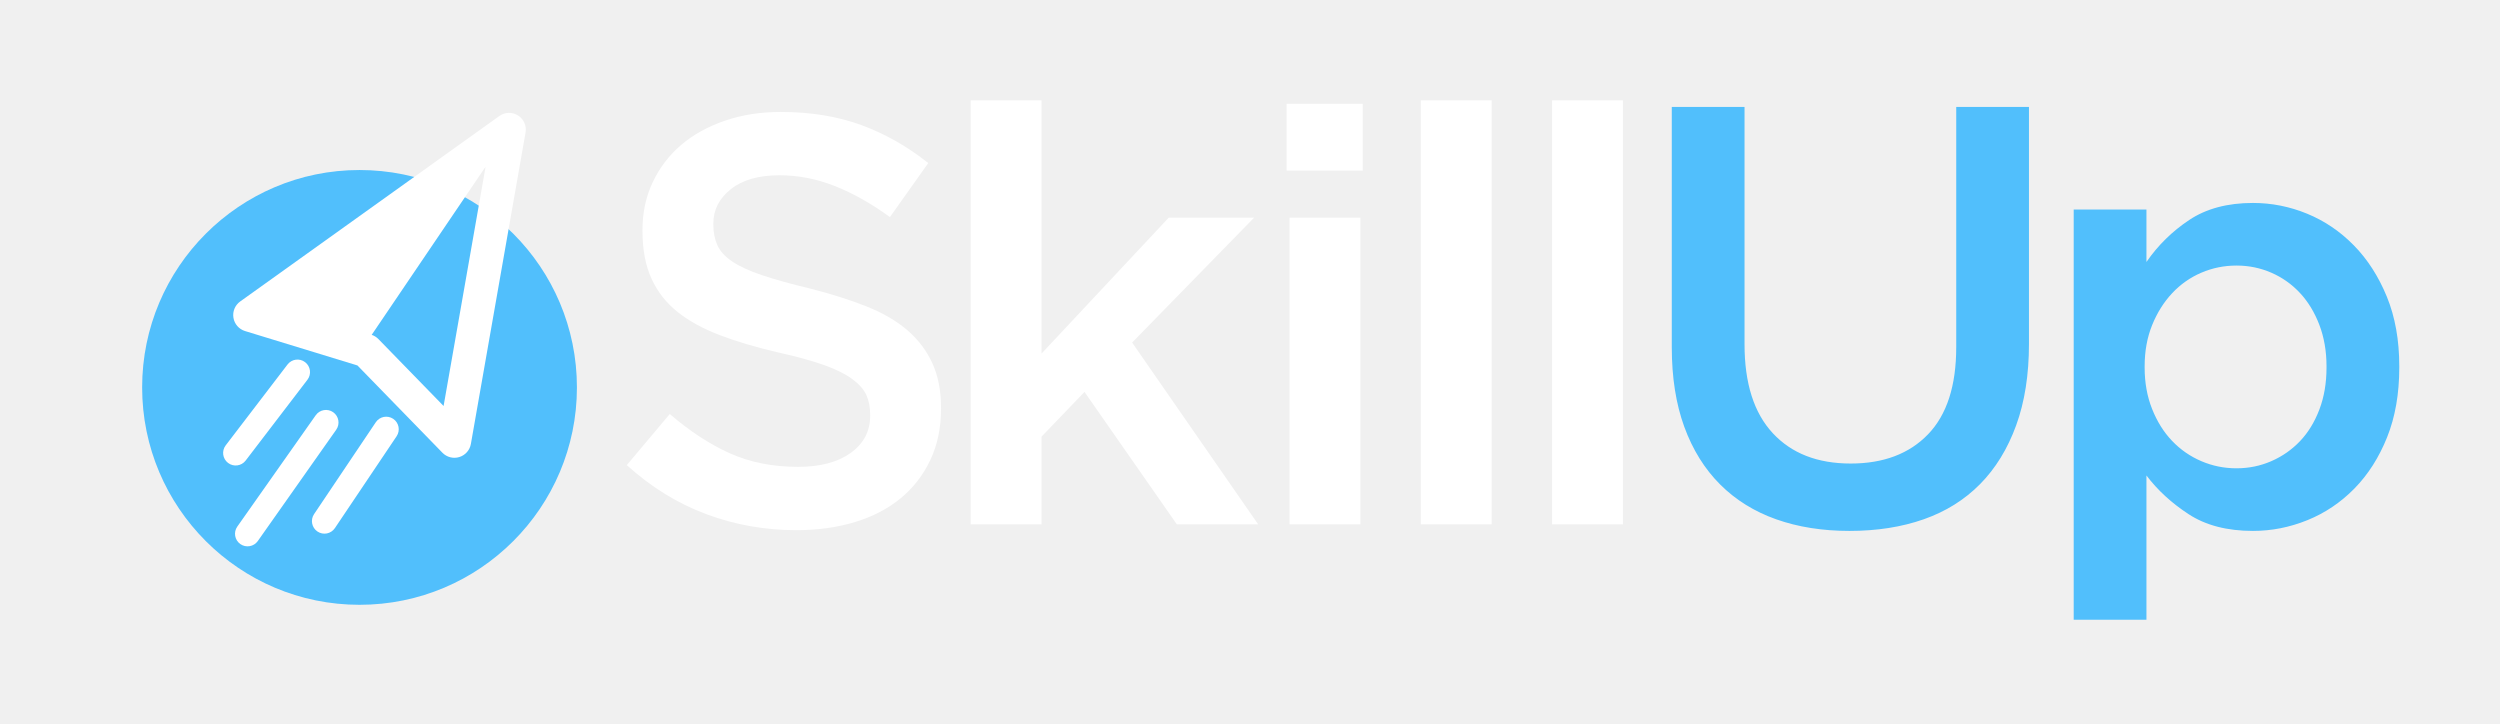
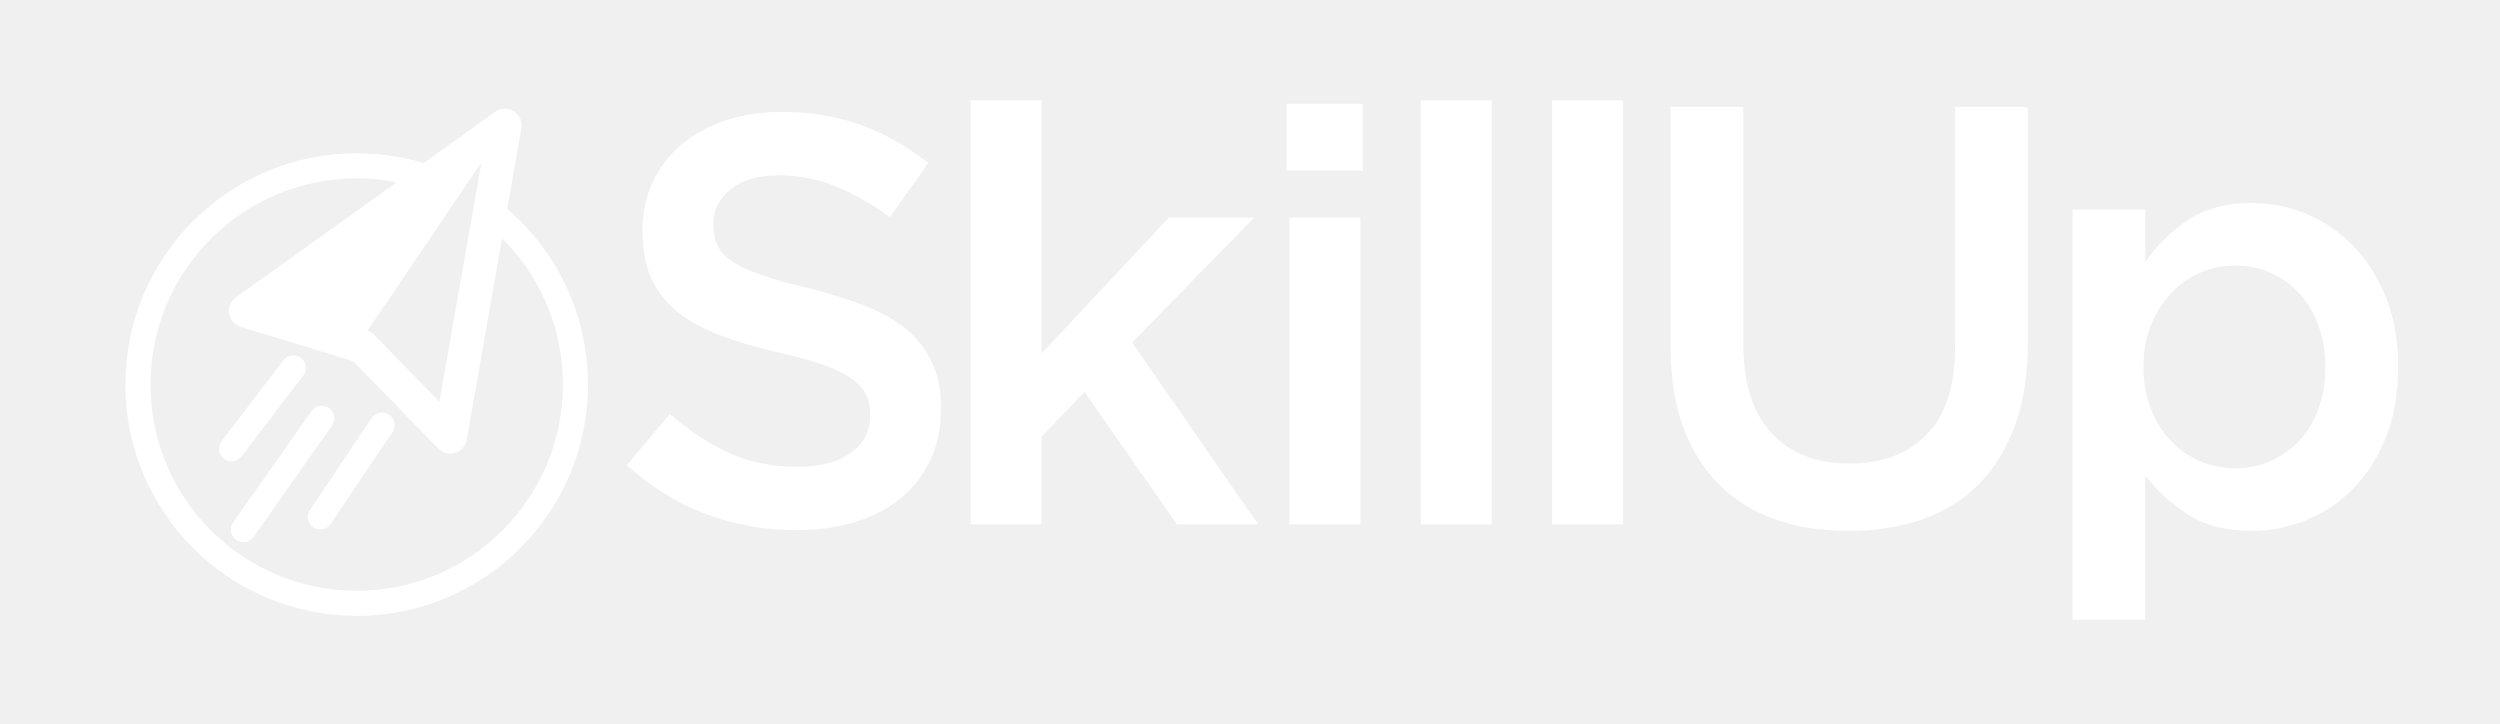
<svg xmlns="http://www.w3.org/2000/svg" width="598" height="173" viewBox="0 0 598 173" fill="none">
-   <path fill-rule="evenodd" clip-rule="evenodd" d="M86.001 144.669C114.719 144.669 138 121.388 138 92.668C138 63.95 114.719 40.669 86.001 40.669C57.281 40.669 34 63.95 34 92.668C34 121.388 57.281 144.669 86.001 144.669" fill="#51BFFC" />
-   <path fill-rule="evenodd" clip-rule="evenodd" d="M123.906 27.615C125.281 28.48 125.996 30.091 125.715 31.692L112.634 106.196C112.374 107.675 111.308 108.884 109.873 109.326C108.438 109.769 106.876 109.37 105.828 108.295L85.501 87.418L58.612 79.187C57.157 78.741 56.081 77.509 55.836 76.007C55.59 74.506 56.218 72.995 57.456 72.109L119.448 27.747C120.769 26.802 122.531 26.749 123.906 27.615ZM68.692 73.906L88.822 80.068C89.465 80.265 90.048 80.621 90.517 81.103L106.106 97.113L116.143 39.949L68.692 73.906Z" fill="#ffffff" />
-   <path fill-rule="evenodd" clip-rule="evenodd" d="M72.981 86.628C74.297 87.634 74.548 89.517 73.541 90.833L58.754 110.17C57.748 111.486 55.865 111.737 54.549 110.731C53.233 109.725 52.982 107.842 53.988 106.526L68.775 87.189C69.782 85.872 71.665 85.621 72.981 86.628ZM79.701 98.605C81.055 99.56 81.38 101.431 80.426 102.786L61.668 129.413C60.714 130.767 58.842 131.092 57.487 130.137C56.133 129.183 55.809 127.312 56.763 125.957L75.521 99.33C76.475 97.976 78.347 97.651 79.701 98.605ZM94.054 100.185C95.43 101.109 95.795 102.973 94.871 104.348L80.105 126.325C79.181 127.7 77.317 128.066 75.942 127.142C74.567 126.218 74.201 124.354 75.125 122.979L89.891 101.002C90.815 99.626 92.679 99.261 94.054 100.185Z" fill="#ffffff" />
-   <path fill-rule="evenodd" clip-rule="evenodd" d="M86.514 83.631L121.776 31.569L60.352 76.048L86.514 83.631" fill="#ffffff" />
-   <g clip-path="url(#clip0_5758_3331)">
-     <path fill-rule="evenodd" clip-rule="evenodd" d="M460.155 124.213C465.432 122.36 469.925 119.556 473.634 115.799C477.343 112.043 480.217 107.36 482.264 101.749C484.307 96.139 485.33 89.624 485.33 82.207V25.58H467.929V83.063C467.929 92.288 465.68 99.23 461.186 103.888C456.691 108.548 450.522 110.878 442.682 110.878C434.743 110.878 428.527 108.452 424.034 103.603C419.539 98.753 417.292 91.67 417.292 82.35V25.58H399.891V83.063C399.891 90.29 400.889 96.638 402.885 102.105C404.883 107.574 407.735 112.161 411.444 115.87C415.153 119.578 419.621 122.36 424.852 124.213C430.081 126.068 435.929 126.995 442.397 126.995C448.958 126.995 454.877 126.068 460.155 124.213ZM526.549 110.306C523.887 109.165 521.557 107.55 519.56 105.456C517.563 103.366 515.97 100.822 514.782 97.826C513.591 94.83 512.998 91.528 512.998 87.913V87.627C512.998 84.014 513.591 80.733 514.782 77.785C515.97 74.838 517.563 72.294 519.56 70.154C521.557 68.015 523.887 66.374 526.549 65.233C529.211 64.092 532.016 63.522 534.965 63.522C537.911 63.522 540.693 64.092 543.31 65.233C545.924 66.374 548.206 67.992 550.156 70.082C552.104 72.176 553.651 74.718 554.792 77.714C555.933 80.709 556.503 84.014 556.503 87.627V87.913C556.503 91.621 555.933 94.973 554.792 97.968C553.651 100.964 552.104 103.484 550.156 105.528C548.206 107.574 545.924 109.165 543.31 110.306C540.693 111.448 537.911 112.018 534.965 112.018C532.016 112.018 529.211 111.448 526.549 110.306ZM496.028 148.248H513.43V113.73C516.087 117.249 519.455 120.34 523.533 123.001C527.612 125.663 532.735 126.995 538.902 126.995C543.36 126.995 547.701 126.139 551.922 124.427C556.143 122.716 559.892 120.198 563.164 116.868C566.436 113.54 569.045 109.45 570.991 104.601C572.935 99.751 573.908 94.188 573.908 87.912V87.627C573.908 81.352 572.912 75.788 570.92 70.938C568.927 66.088 566.293 62.002 563.021 58.672C559.749 55.344 556.025 52.824 551.851 51.112C547.677 49.4 543.36 48.545 538.902 48.545C532.831 48.545 527.754 49.899 523.676 52.61C519.597 55.319 516.18 58.672 513.43 62.666V50.113H496.028V148.248V148.248Z" fill="#51BFFC" />
-     <path fill-rule="evenodd" clip-rule="evenodd" d="M204.522 124.87C208.775 123.575 212.418 121.675 215.449 119.174C218.479 116.673 220.845 113.617 222.545 110.004C224.246 106.392 225.096 102.317 225.096 97.777V97.499C225.096 93.518 224.421 90.02 223.075 87.009C221.729 84 219.755 81.361 217.155 79.089C214.554 76.821 211.283 74.9 207.335 73.324C203.389 71.75 198.86 70.315 193.754 69.016C189.111 67.905 185.279 66.841 182.261 65.821C179.244 64.803 176.875 63.715 175.158 62.556C173.439 61.399 172.256 60.103 171.606 58.666C170.955 57.231 170.631 55.588 170.631 53.733V53.456C170.631 50.214 172.021 47.481 174.799 45.258C177.578 43.035 181.469 41.924 186.471 41.924C190.917 41.924 195.316 42.781 199.67 44.494C204.023 46.209 208.423 48.685 212.87 51.927L222.039 39.005C217.038 35.024 211.688 31.989 205.992 29.905C200.296 27.821 193.88 26.779 186.749 26.779C181.932 26.779 177.49 27.474 173.423 28.863C169.355 30.252 165.875 32.175 162.981 34.629C160.087 37.084 157.815 40.047 156.161 43.521C154.506 46.995 153.681 50.815 153.681 54.984V55.262C153.681 59.708 154.399 63.506 155.839 66.655C157.278 69.805 159.369 72.468 162.108 74.644C164.848 76.821 168.237 78.673 172.277 80.202C176.315 81.73 180.935 83.098 186.137 84.3C190.687 85.32 194.377 86.339 197.21 87.356C200.041 88.377 202.271 89.489 203.896 90.692C205.521 91.897 206.637 93.171 207.241 94.512C207.844 95.856 208.145 97.408 208.145 99.166V99.445C208.145 103.15 206.593 106.113 203.491 108.336C200.386 110.56 196.197 111.671 190.917 111.671C184.803 111.671 179.337 110.583 174.522 108.406C169.704 106.231 164.935 103.104 160.211 99.028L149.93 111.254C155.765 116.534 162.108 120.449 168.965 122.995C175.818 125.542 182.997 126.816 190.501 126.816C195.593 126.816 200.267 126.166 204.522 124.87ZM232.181 125.427H249.132V104.446L259.414 93.748L281.505 125.427H300.956L270.806 81.938L299.984 52.066H279.559L249.132 84.578V24H232.181V125.427ZM308.459 125.427H325.409V52.066H308.459V125.427ZM307.762 40.811H325.963V24.833H307.762V40.811ZM339.857 125.427H356.808V24H339.857V125.427ZM371.258 125.427H388.209V24H371.258V125.427Z" fill="#ffffff" />
+   <path d="M85.324 36.67C94.821 36.67 103.759 39.063 111.567 43.278L108.037 48.201C101.239 44.668 93.515 42.67 85.324 42.67C58.083 42.67 36 64.753 36 91.993C36 119.234 58.083 141.317 85.324 141.317C112.564 141.317 134.647 119.234 134.647 91.993C134.647 76.596 127.591 62.848 116.537 53.803L117.689 47.121C131.597 57.17 140.647 73.525 140.647 91.993C140.647 122.548 115.878 147.317 85.324 147.317C54.769 147.317 30 122.548 30 91.993C30 61.439 54.769 36.67 85.324 36.67Z" fill="white" />
+   <path fill-rule="evenodd" clip-rule="evenodd" d="M122.906 26.615C124.281 27.48 124.996 29.091 124.715 30.692L111.634 105.196C111.374 106.675 110.308 107.884 108.873 108.326C107.438 108.769 105.876 108.37 104.828 107.295L84.501 86.418L57.612 78.187C56.157 77.741 55.081 76.509 54.836 75.007C54.59 73.506 55.218 71.995 56.456 71.109L118.448 26.747C119.769 25.802 121.531 25.749 122.906 26.615ZM67.692 72.906L87.822 79.068C88.465 79.265 89.048 79.621 89.517 80.103L105.106 96.113L115.143 38.949L67.692 72.906Z" fill="white" />
+   <path fill-rule="evenodd" clip-rule="evenodd" d="M71.981 85.628C73.297 86.634 73.548 88.517 72.541 89.833L57.754 109.17C56.748 110.486 54.865 110.737 53.549 109.731C52.233 108.725 51.982 106.842 52.988 105.526L67.775 86.189C68.782 84.872 70.665 84.621 71.981 85.628ZM78.701 97.605C80.055 98.56 80.38 100.431 79.426 101.786L60.668 128.413C59.714 129.767 57.842 130.092 56.487 129.137C55.133 128.183 54.809 126.312 55.763 124.957L74.521 98.33C75.475 96.976 77.347 96.651 78.701 97.605ZM93.054 99.185C94.43 100.109 94.795 101.973 93.871 103.348L79.105 125.325C78.181 126.7 76.317 127.066 74.942 126.142C73.567 125.218 73.201 123.354 74.125 121.979L88.891 100.002C89.815 98.626 91.679 98.261 93.054 99.185Z" fill="white" />
+   <path fill-rule="evenodd" clip-rule="evenodd" d="M85.514 82.631L120.776 30.569L59.352 75.048L85.514 82.631" fill="white" />
+   <g clip-path="url(#clip0_19617_36661)">
+     <path fill-rule="evenodd" clip-rule="evenodd" d="M459.877 124.214C465.154 122.36 469.647 119.556 473.356 115.799C477.065 112.043 479.94 107.36 481.986 101.749C484.029 96.139 485.052 89.624 485.052 82.207V25.58H467.651V83.063C467.651 92.288 465.402 99.23 460.909 103.888C456.413 108.548 450.245 110.878 442.404 110.878C434.465 110.878 428.249 108.452 423.756 103.603C419.261 98.753 417.014 91.671 417.014 82.35V25.58H399.613V83.063C399.613 90.29 400.611 96.638 402.608 102.105C404.605 107.574 407.457 112.161 411.166 115.87C414.875 119.578 419.344 122.36 424.574 124.214C429.803 126.069 435.651 126.995 442.119 126.995C448.68 126.995 454.599 126.069 459.877 124.214ZM526.271 110.306C523.609 109.165 521.279 107.55 519.283 105.456C517.285 103.366 515.692 100.822 514.504 97.826C513.314 94.83 512.721 91.528 512.721 87.913V87.627C512.721 84.014 513.314 80.733 514.504 77.785C515.692 74.839 517.285 72.294 519.283 70.154C521.279 68.015 523.609 66.374 526.271 65.233C528.933 64.092 531.738 63.522 534.687 63.522C537.633 63.522 540.415 64.092 543.032 65.233C545.646 66.374 547.928 67.992 549.878 70.083C551.826 72.176 553.373 74.718 554.514 77.714C555.655 80.709 556.225 84.014 556.225 87.627V87.913C556.225 91.621 555.655 94.973 554.514 97.969C553.373 100.964 551.826 103.484 549.878 105.528C547.928 107.574 545.646 109.165 543.032 110.306C540.415 111.448 537.633 112.018 534.687 112.018C531.738 112.018 528.933 111.448 526.271 110.306ZM495.75 148.248H513.153V113.73C515.809 117.249 519.177 120.341 523.255 123.001C527.334 125.663 532.458 126.995 538.624 126.995C543.082 126.995 547.423 126.14 551.644 124.427C555.866 122.716 559.614 120.198 562.886 116.868C566.158 113.54 568.768 109.45 570.713 104.601C572.657 99.751 573.63 94.188 573.63 87.913V87.627C573.63 81.352 572.634 75.788 570.642 70.938C568.649 66.089 566.015 62.002 562.743 58.672C559.472 55.344 555.747 52.824 551.573 51.112C547.399 49.4 543.082 48.545 538.624 48.545C532.553 48.545 527.477 49.9 523.398 52.61C519.319 55.32 515.902 58.672 513.153 62.666V50.114H495.75V148.248V148.248Z" fill="white" />
+     <path fill-rule="evenodd" clip-rule="evenodd" d="M204.522 124.87C208.775 123.575 212.419 121.675 215.449 119.174C218.479 116.673 220.846 113.617 222.546 110.004C224.246 106.392 225.096 102.317 225.096 97.777V97.499C225.096 93.518 224.421 90.02 223.075 87.009C221.729 84 219.756 81.361 217.155 79.089C214.555 76.821 211.283 74.9 207.336 73.324C203.389 71.75 198.861 70.315 193.754 69.016C189.111 67.905 185.279 66.841 182.261 65.821C179.244 64.803 176.876 63.715 175.158 62.556C173.439 61.399 172.256 60.103 171.606 58.666C170.955 57.231 170.632 55.588 170.632 53.733V53.456C170.632 50.214 172.021 47.481 174.8 45.258C177.579 43.035 181.47 41.924 186.471 41.924C190.917 41.924 195.316 42.781 199.67 44.494C204.023 46.209 208.424 48.685 212.87 51.927L222.04 39.005C217.038 35.024 211.688 31.989 205.992 29.905C200.296 27.821 193.881 26.779 186.749 26.779C181.932 26.779 177.49 27.474 173.424 28.863C169.355 30.252 165.876 32.175 162.982 34.629C160.088 37.084 157.815 40.047 156.161 43.521C154.507 46.995 153.682 50.815 153.682 54.984V55.262C153.682 59.708 154.4 63.506 155.839 66.655C157.278 69.805 159.37 72.468 162.109 74.644C164.849 76.821 168.238 78.673 172.278 80.202C176.315 81.73 180.935 83.098 186.137 84.3C190.687 85.32 194.378 86.339 197.211 87.356C200.041 88.377 202.271 89.489 203.897 90.692C205.521 91.897 206.637 93.171 207.241 94.512C207.844 95.856 208.145 97.408 208.145 99.166V99.445C208.145 103.15 206.593 106.113 203.491 108.336C200.387 110.56 196.197 111.671 190.917 111.671C184.804 111.671 179.338 110.583 174.523 108.406C169.705 106.231 164.935 103.104 160.211 99.028L149.93 111.254C155.766 116.534 162.109 120.449 168.965 122.995C175.818 125.542 182.998 126.816 190.501 126.816C195.593 126.816 200.267 126.166 204.522 124.87ZM232.181 125.427H249.132V104.446L259.414 93.748L281.505 125.427H300.957L270.806 81.938L299.984 52.066H279.559L249.132 84.578V24H232.181V125.427ZM308.46 125.427H325.41V52.066H308.46V125.427ZM307.762 40.811H325.963V24.833H307.762V40.811ZM339.858 125.427H356.809V24H339.858V125.427ZM371.258 125.427H388.209V24H371.258V125.427Z" fill="white" />
  </g>
  <defs>
-     <clipPath id="clip0_5758_3331">
+     <clipPath id="clip0_19617_36661">
      <rect width="424.065" height="125" fill="white" transform="translate(149.93 24)" />
    </clipPath>
  </defs>
</svg>
